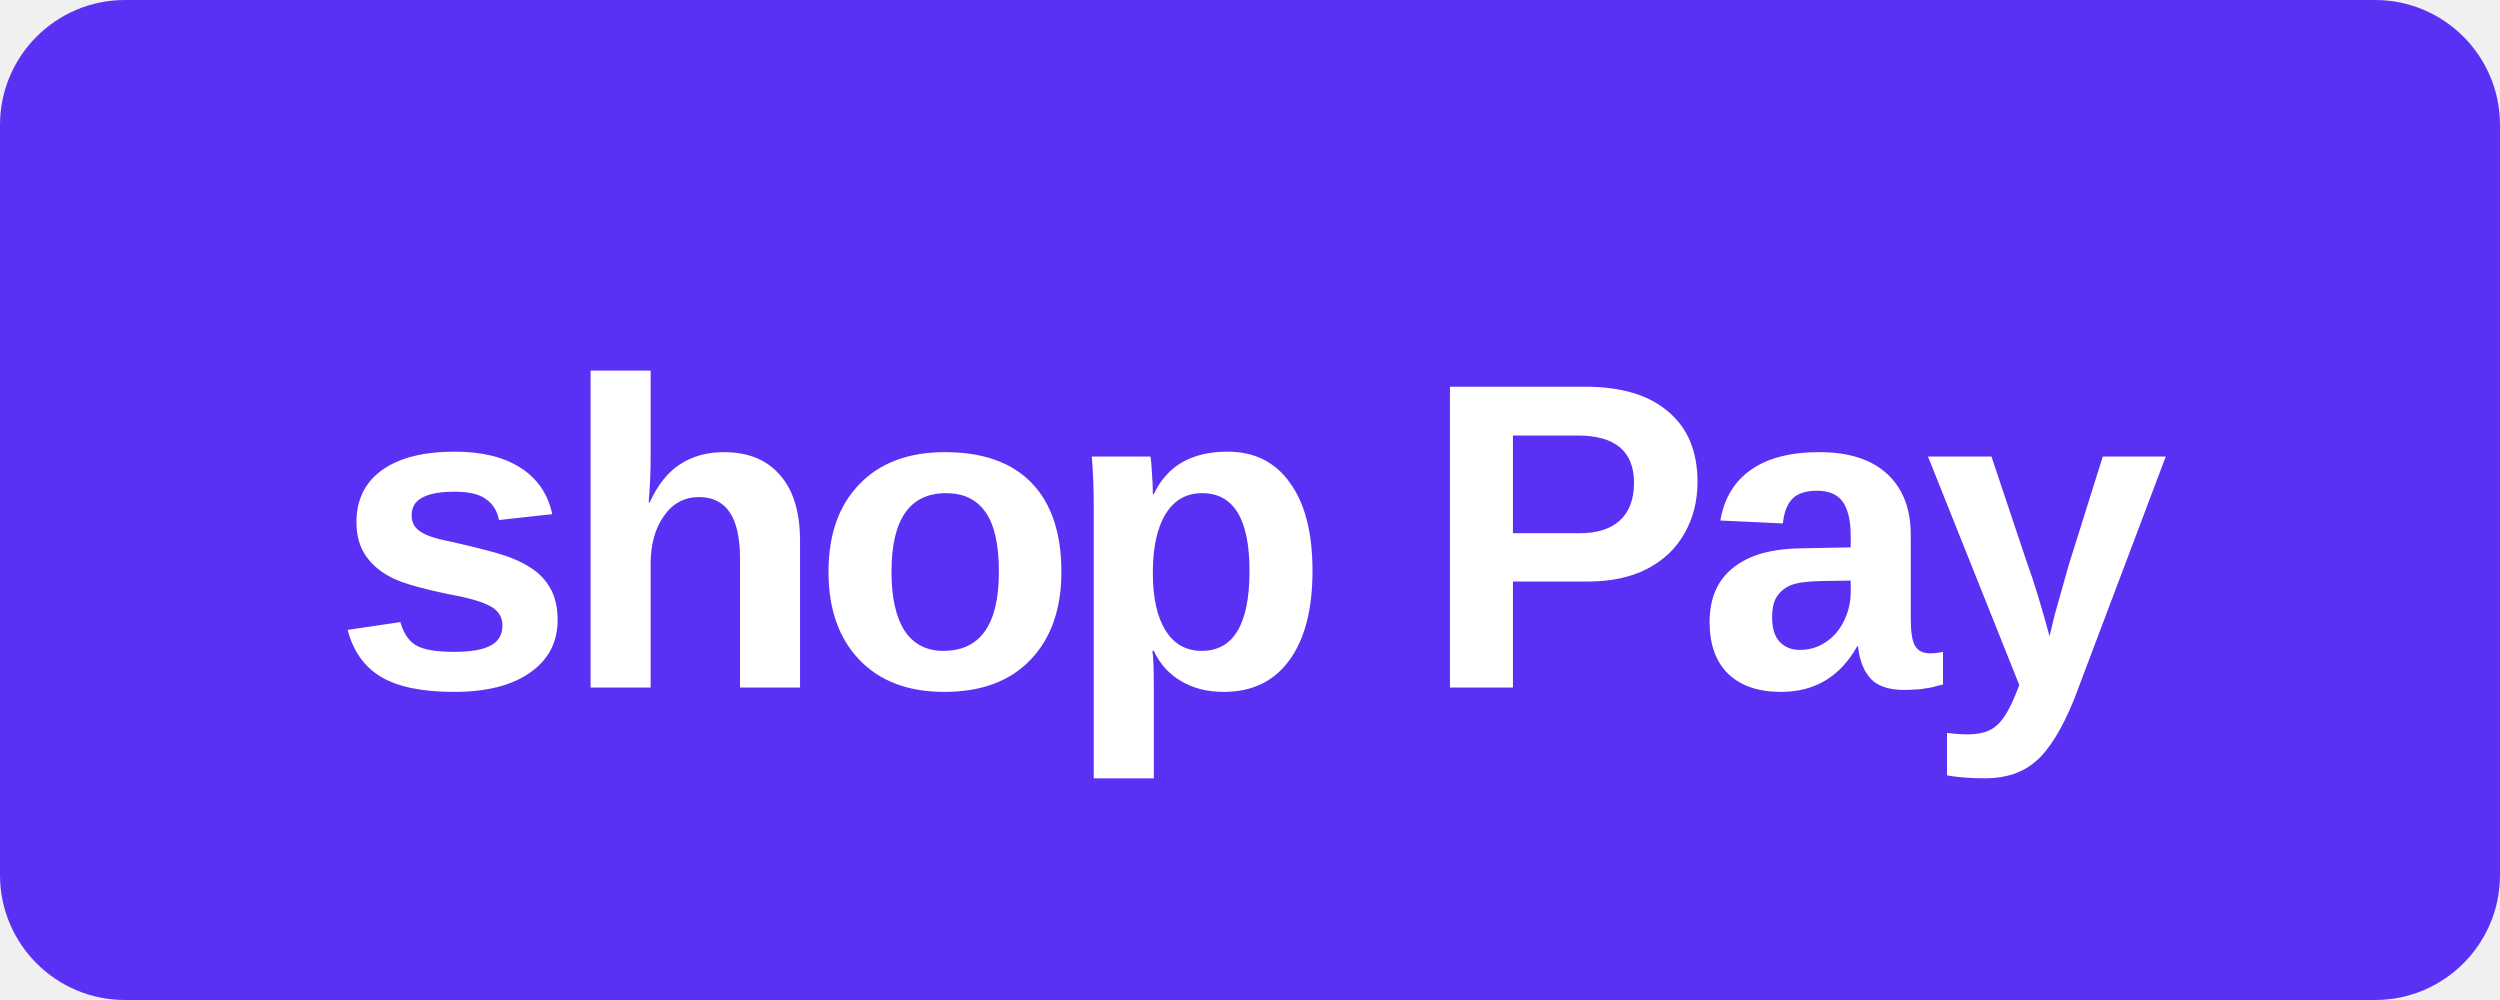
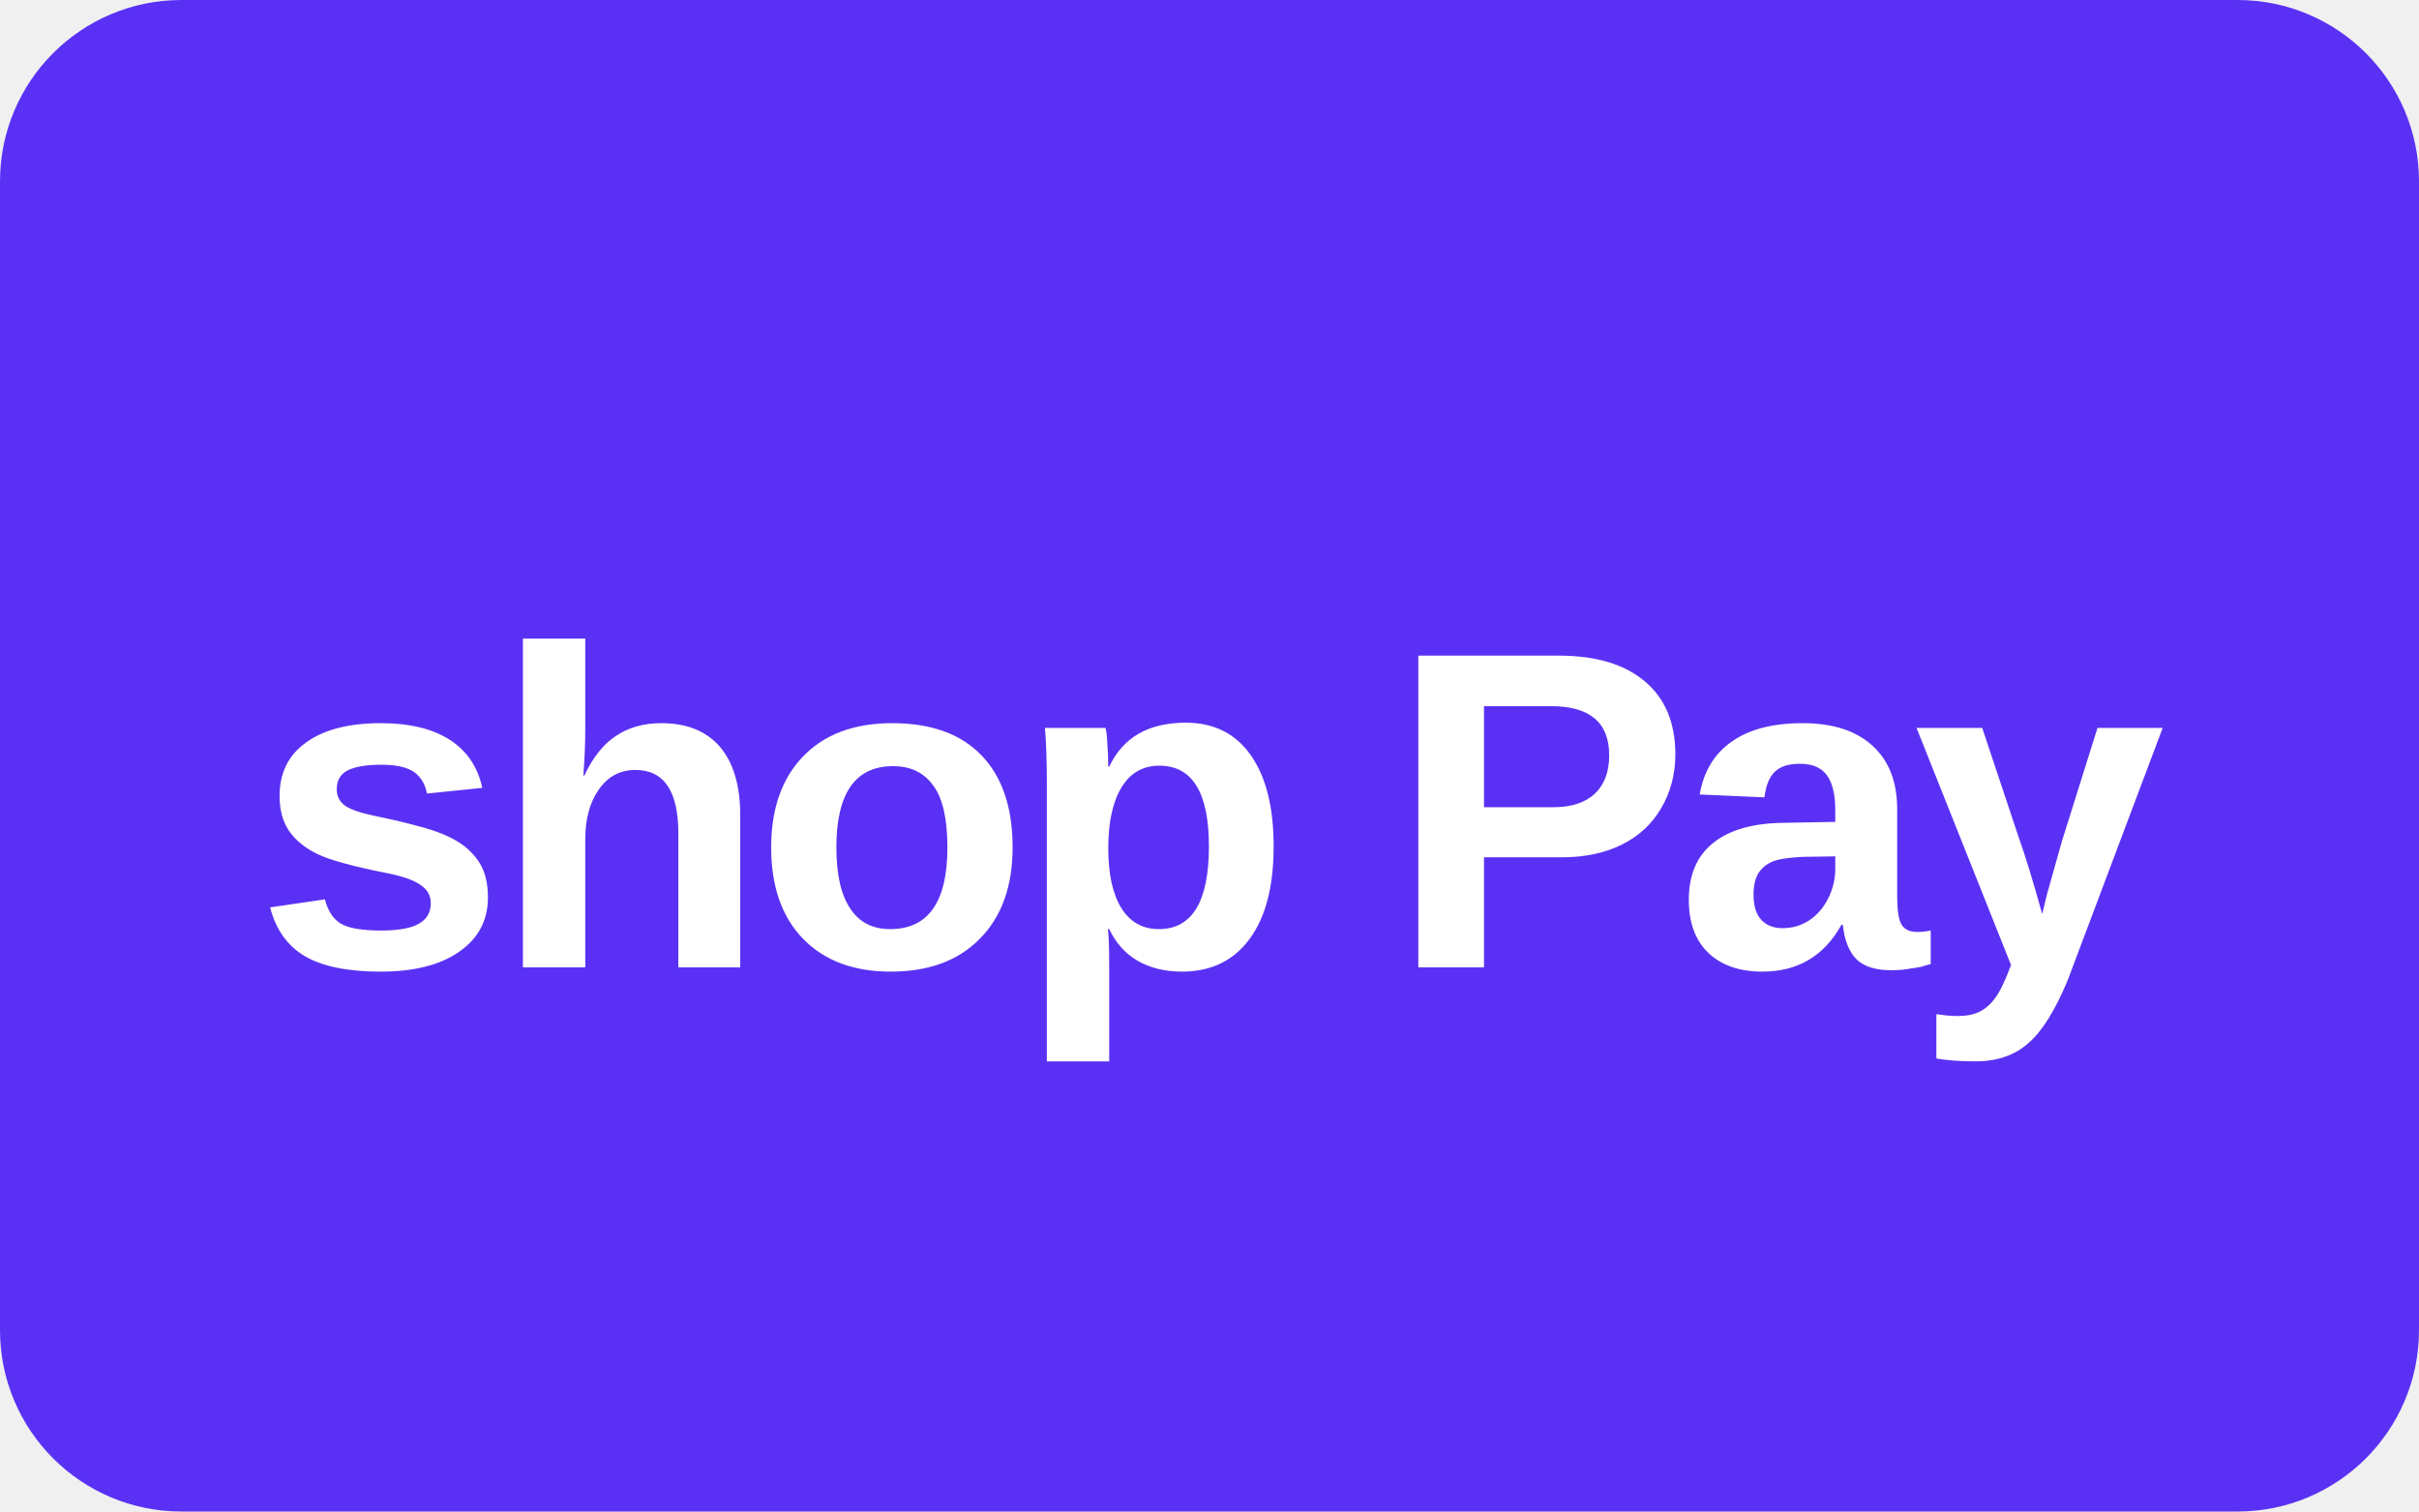
- <svg xmlns="http://www.w3.org/2000/svg" viewBox="0 0 80 32" width="80" height="32">
-   <rect width="80" height="32" rx="4" fill="#5A31F4" />
-   <text x="40" y="22" font-family="-apple-system, BlinkMacSystemFont, 'Helvetica Neue', Arial, sans-serif" font-size="14" font-weight="800" fill="#ffffff" text-anchor="middle" letter-spacing="-0.5">shop Pay</text>
+ <svg xmlns="http://www.w3.org/2000/svg" viewBox="0 0 80 50" width="80" height="50">
+   <rect width="80" height="50" rx="6" fill="#5A31F4" />
+   <text x="40" y="32" font-family="-apple-system, BlinkMacSystemFont, 'Helvetica Neue', Arial, sans-serif" font-size="15" font-weight="800" fill="#FFFFFF" text-anchor="middle" letter-spacing="-0.5">shop Pay</text>
</svg>
